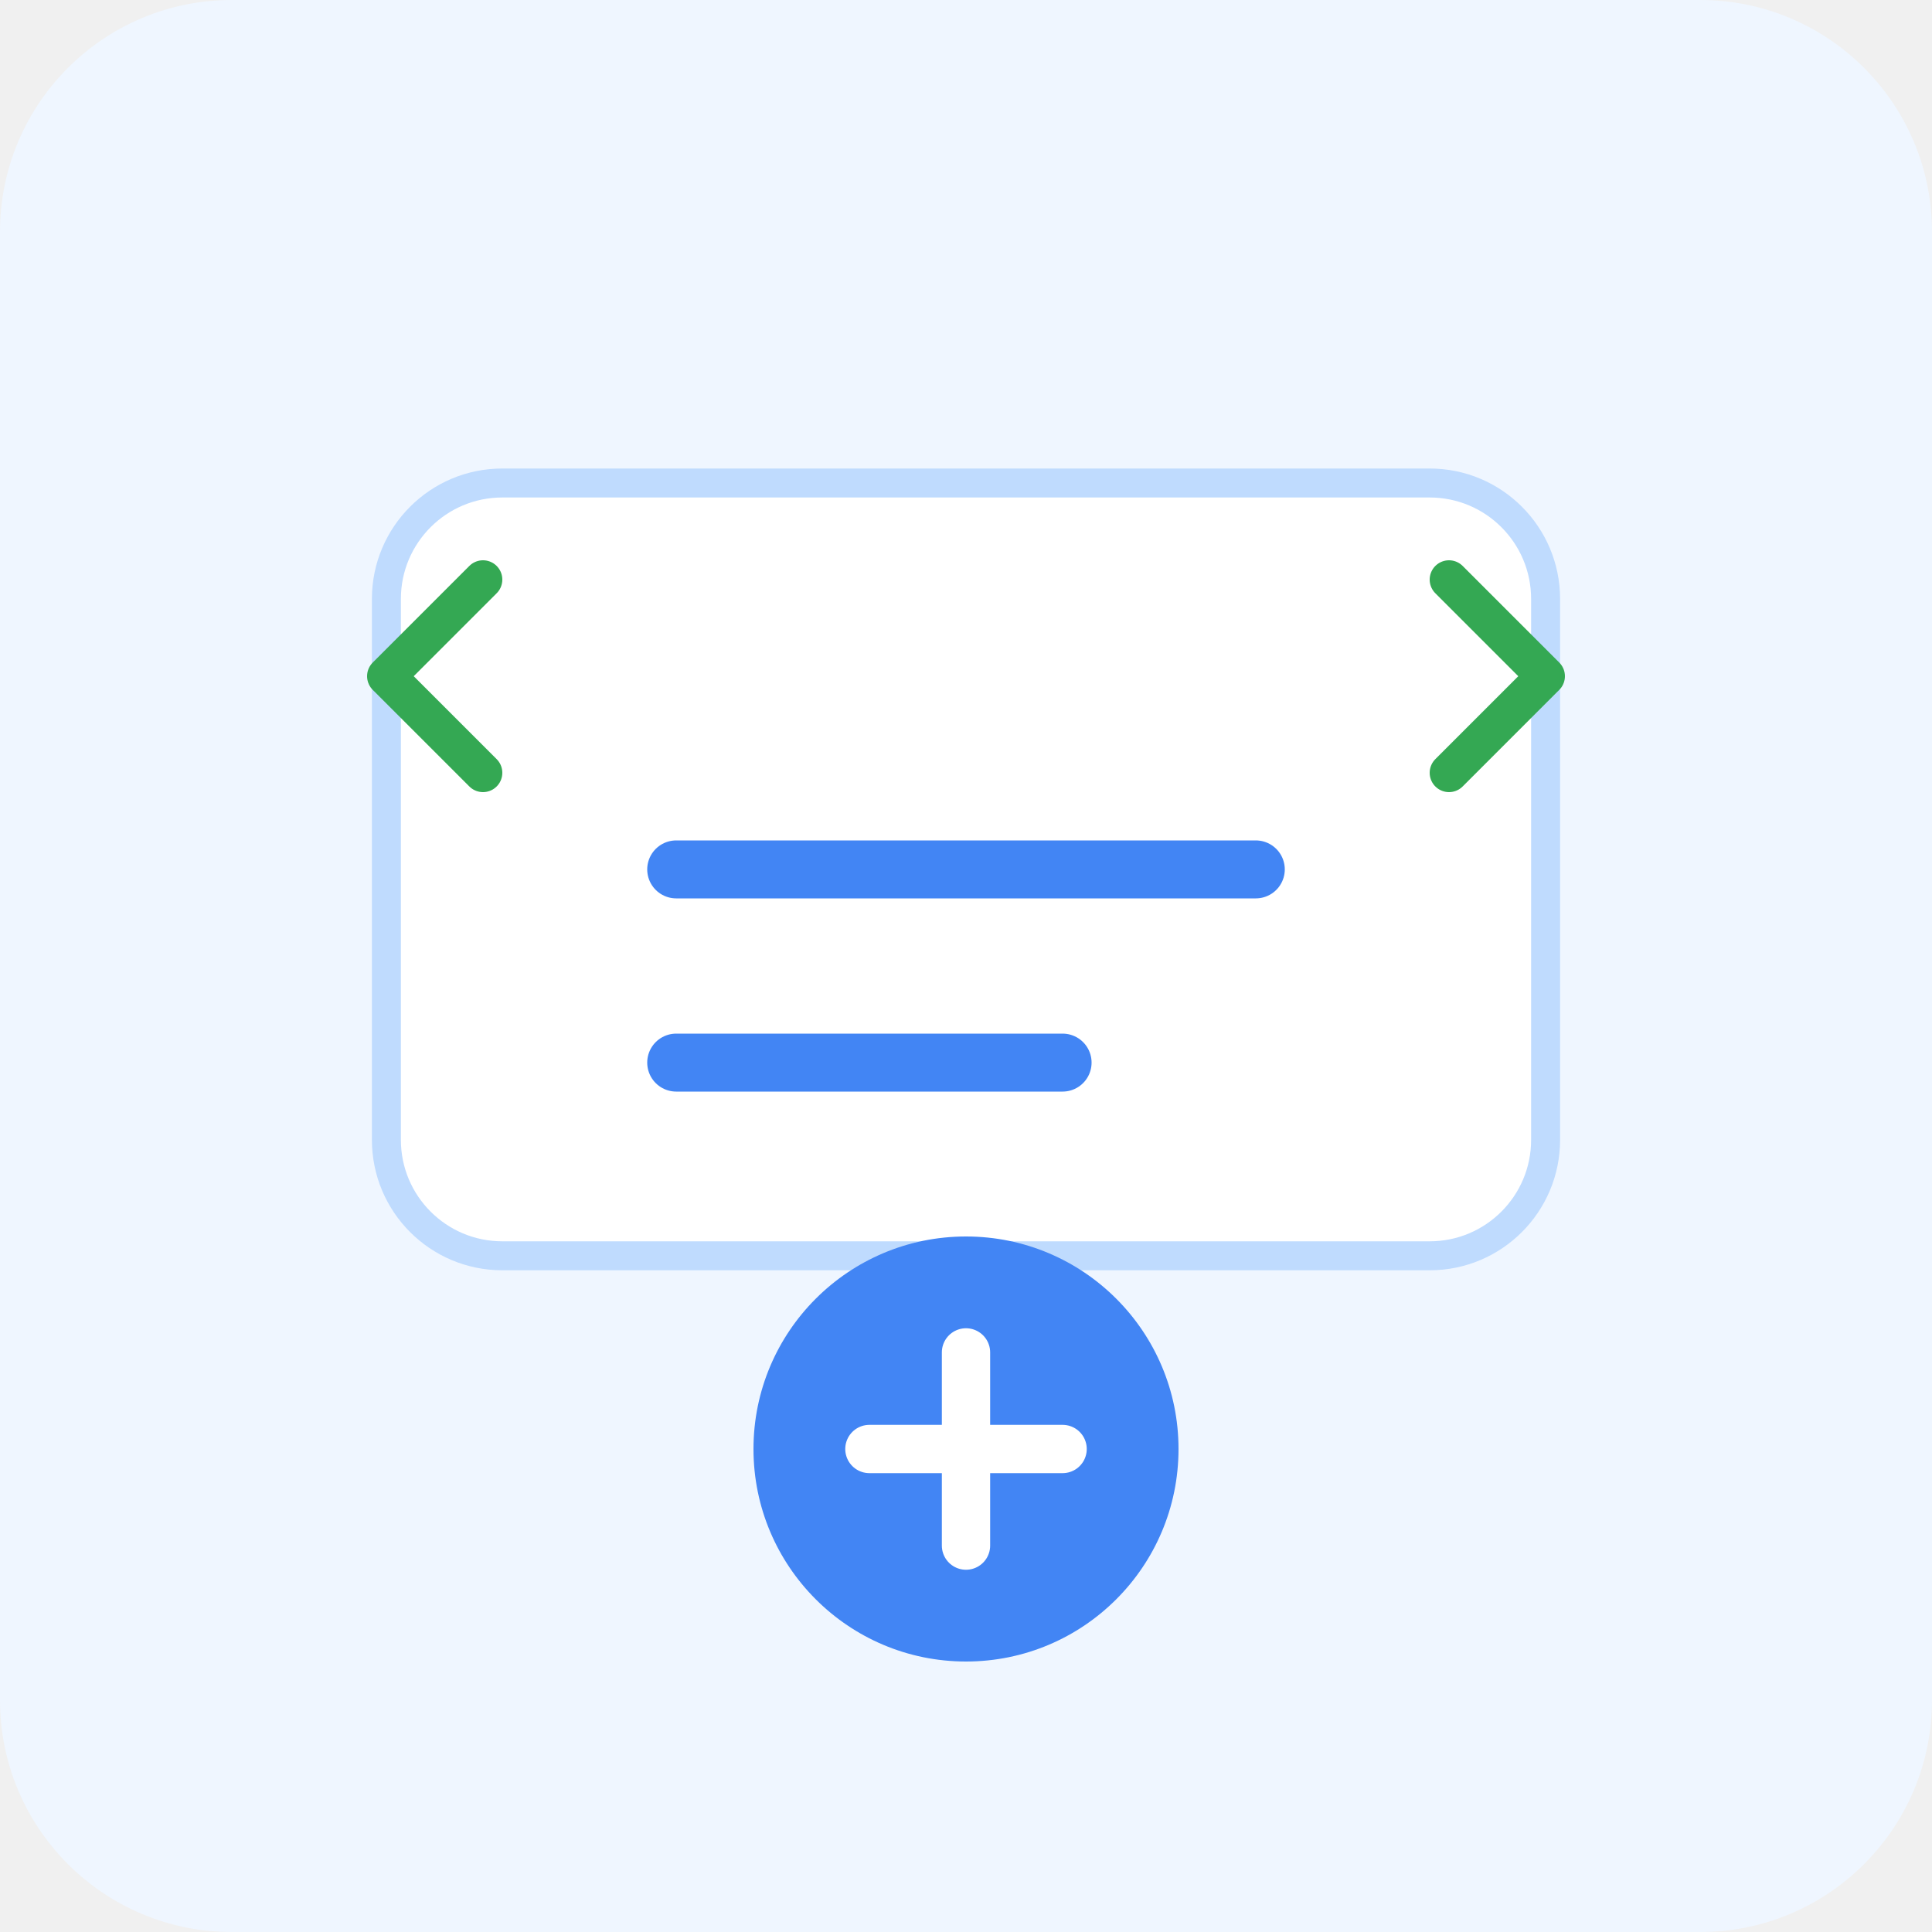
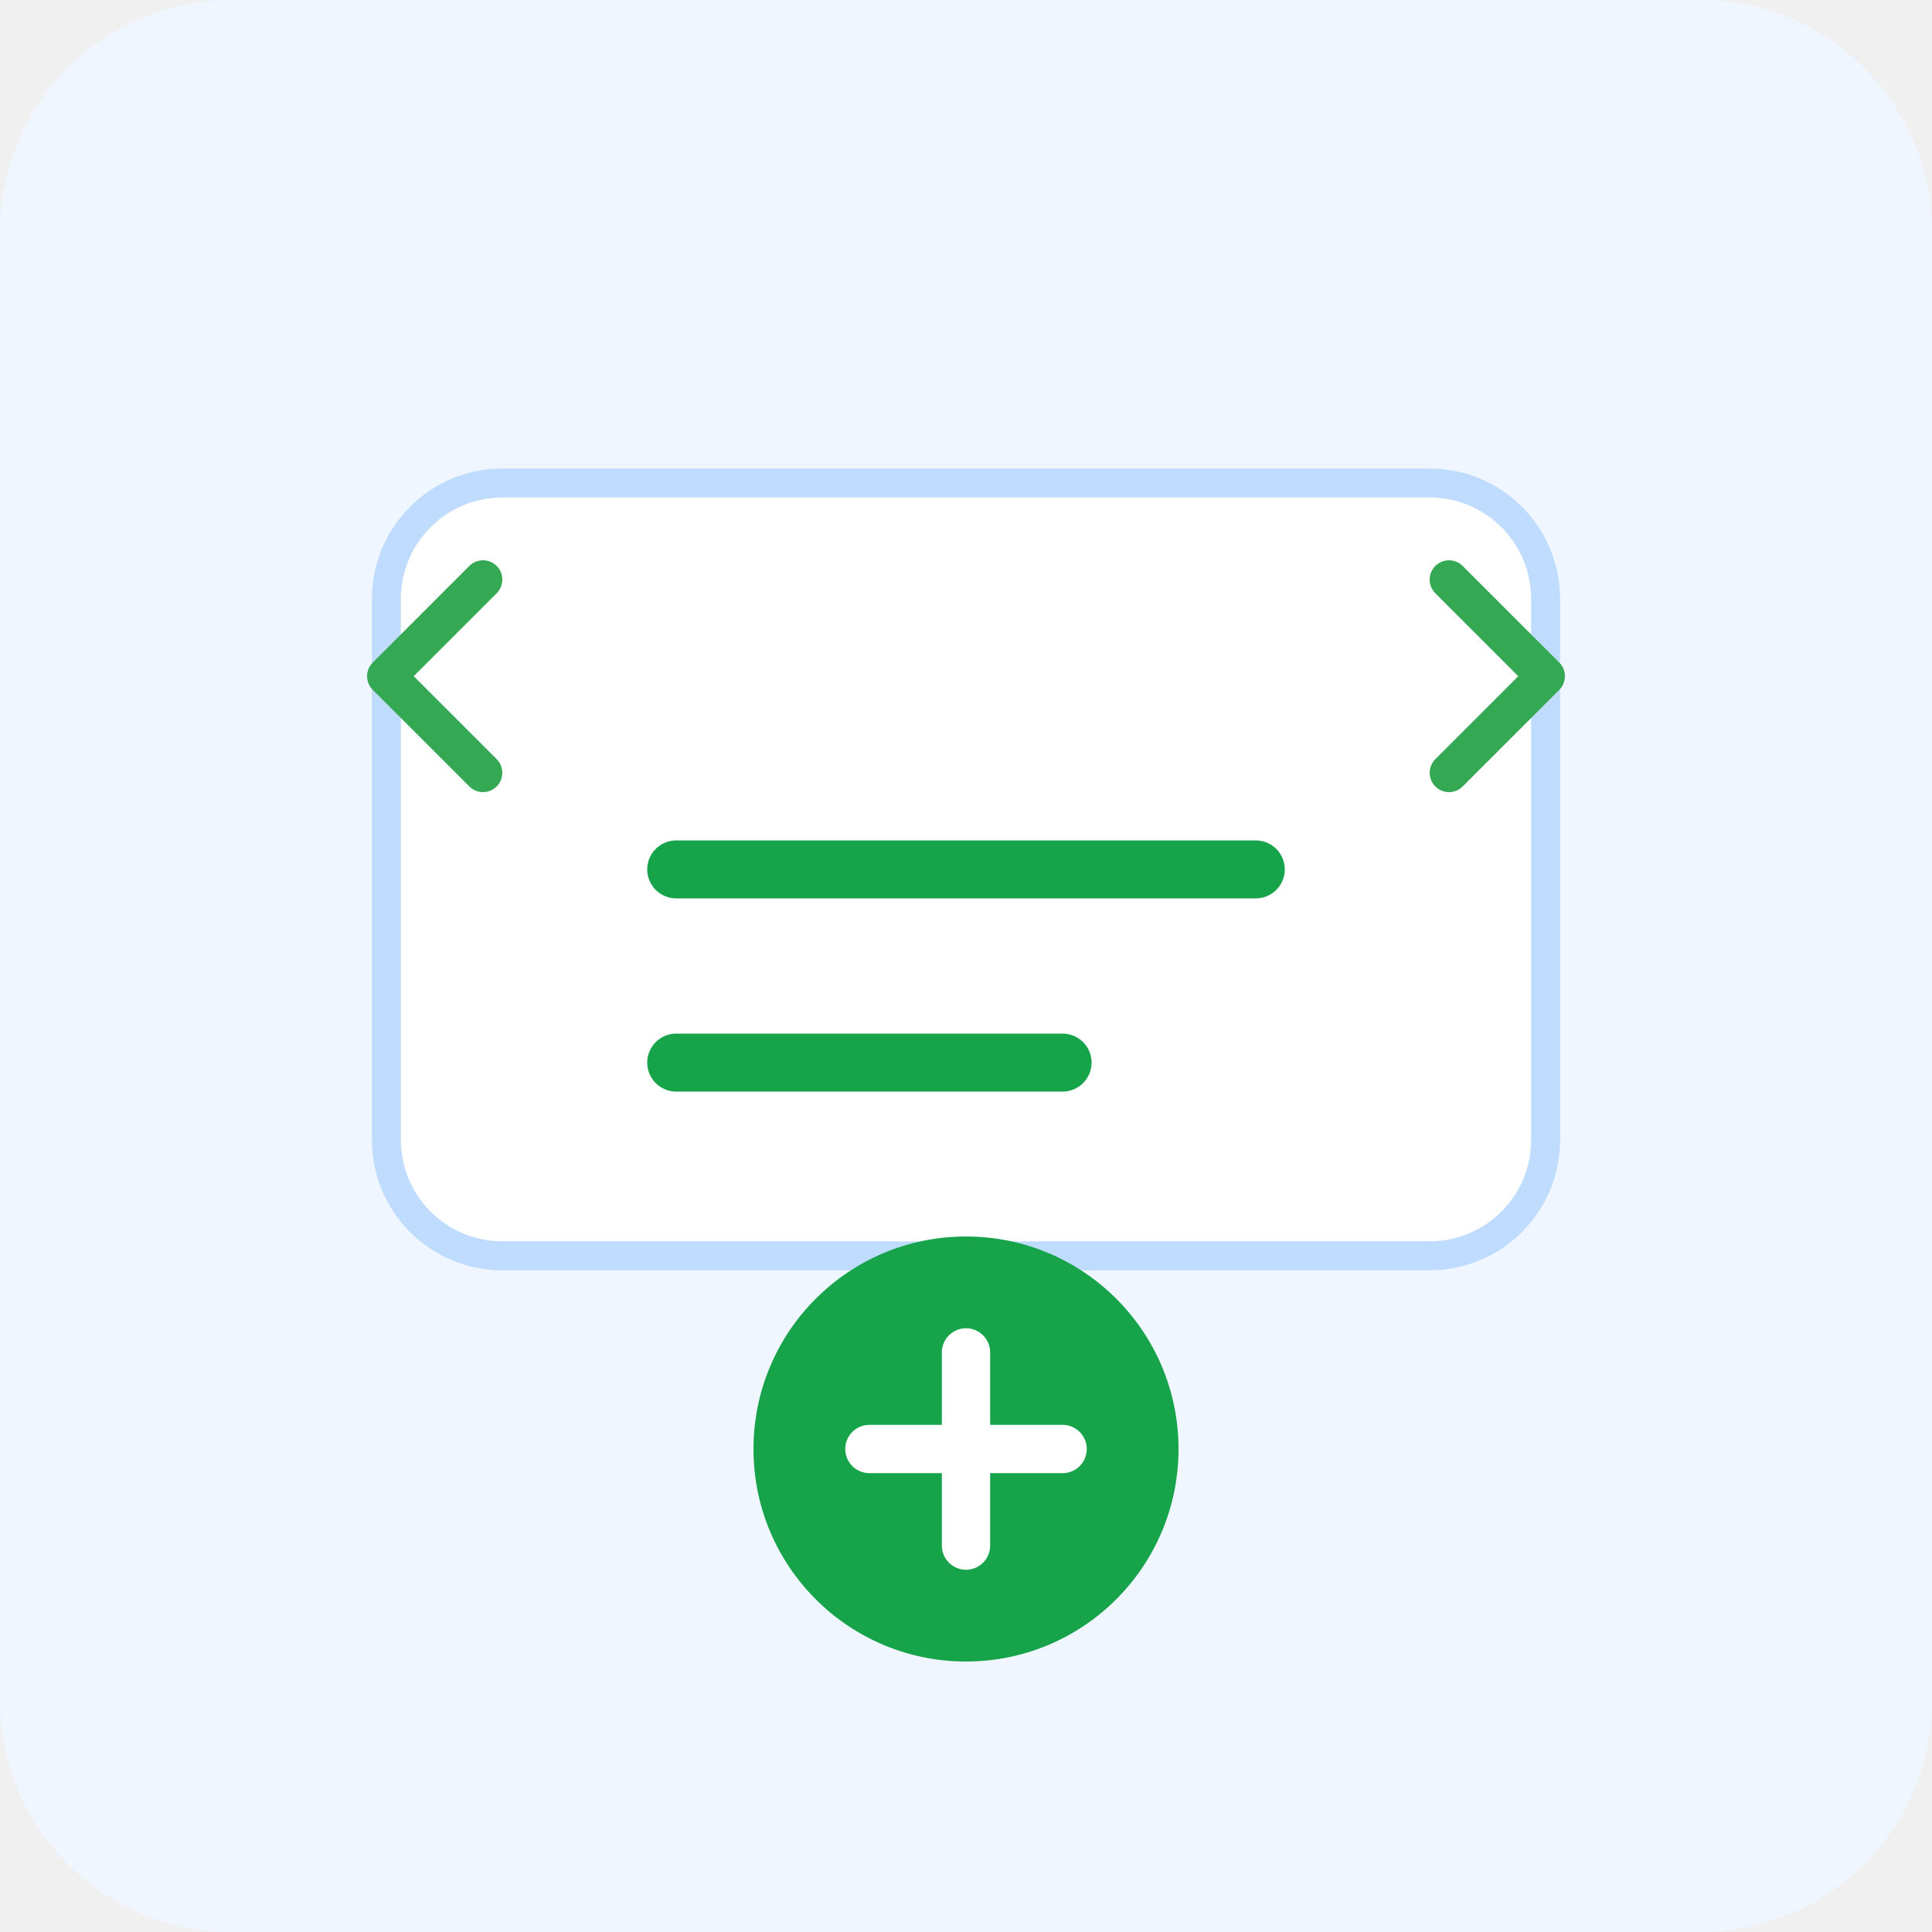
<svg xmlns="http://www.w3.org/2000/svg" viewBox="0 0 200 200" fill="none">
  <rect width="200" height="200" rx="24" fill="#eff6ff" />
  <rect x="40" y="50" width="120" height="80" rx="12" fill="#fff" stroke="#bfdbfe" stroke-width="3" />
-   <path d="M70 90h60M70 110h40" stroke="#4285f4" stroke-width="6" stroke-linecap="round" />
-   <circle cx="100" cy="150" r="22" fill="#4285f4" />
+   <path d="M70 90h60M70 110h40" stroke="#16a34a" stroke-width="6" stroke-linecap="round" />
+   <circle cx="100" cy="150" r="22" fill="#16a34a" />
  <path d="M100 140v20M90 150h20" stroke="#fff" stroke-width="5" stroke-linecap="round" />
  <path d="M150 60l10 10-10 10M50 60L40 70l10 10" stroke="#34a853" stroke-width="4" stroke-linecap="round" stroke-linejoin="round" />
</svg>
